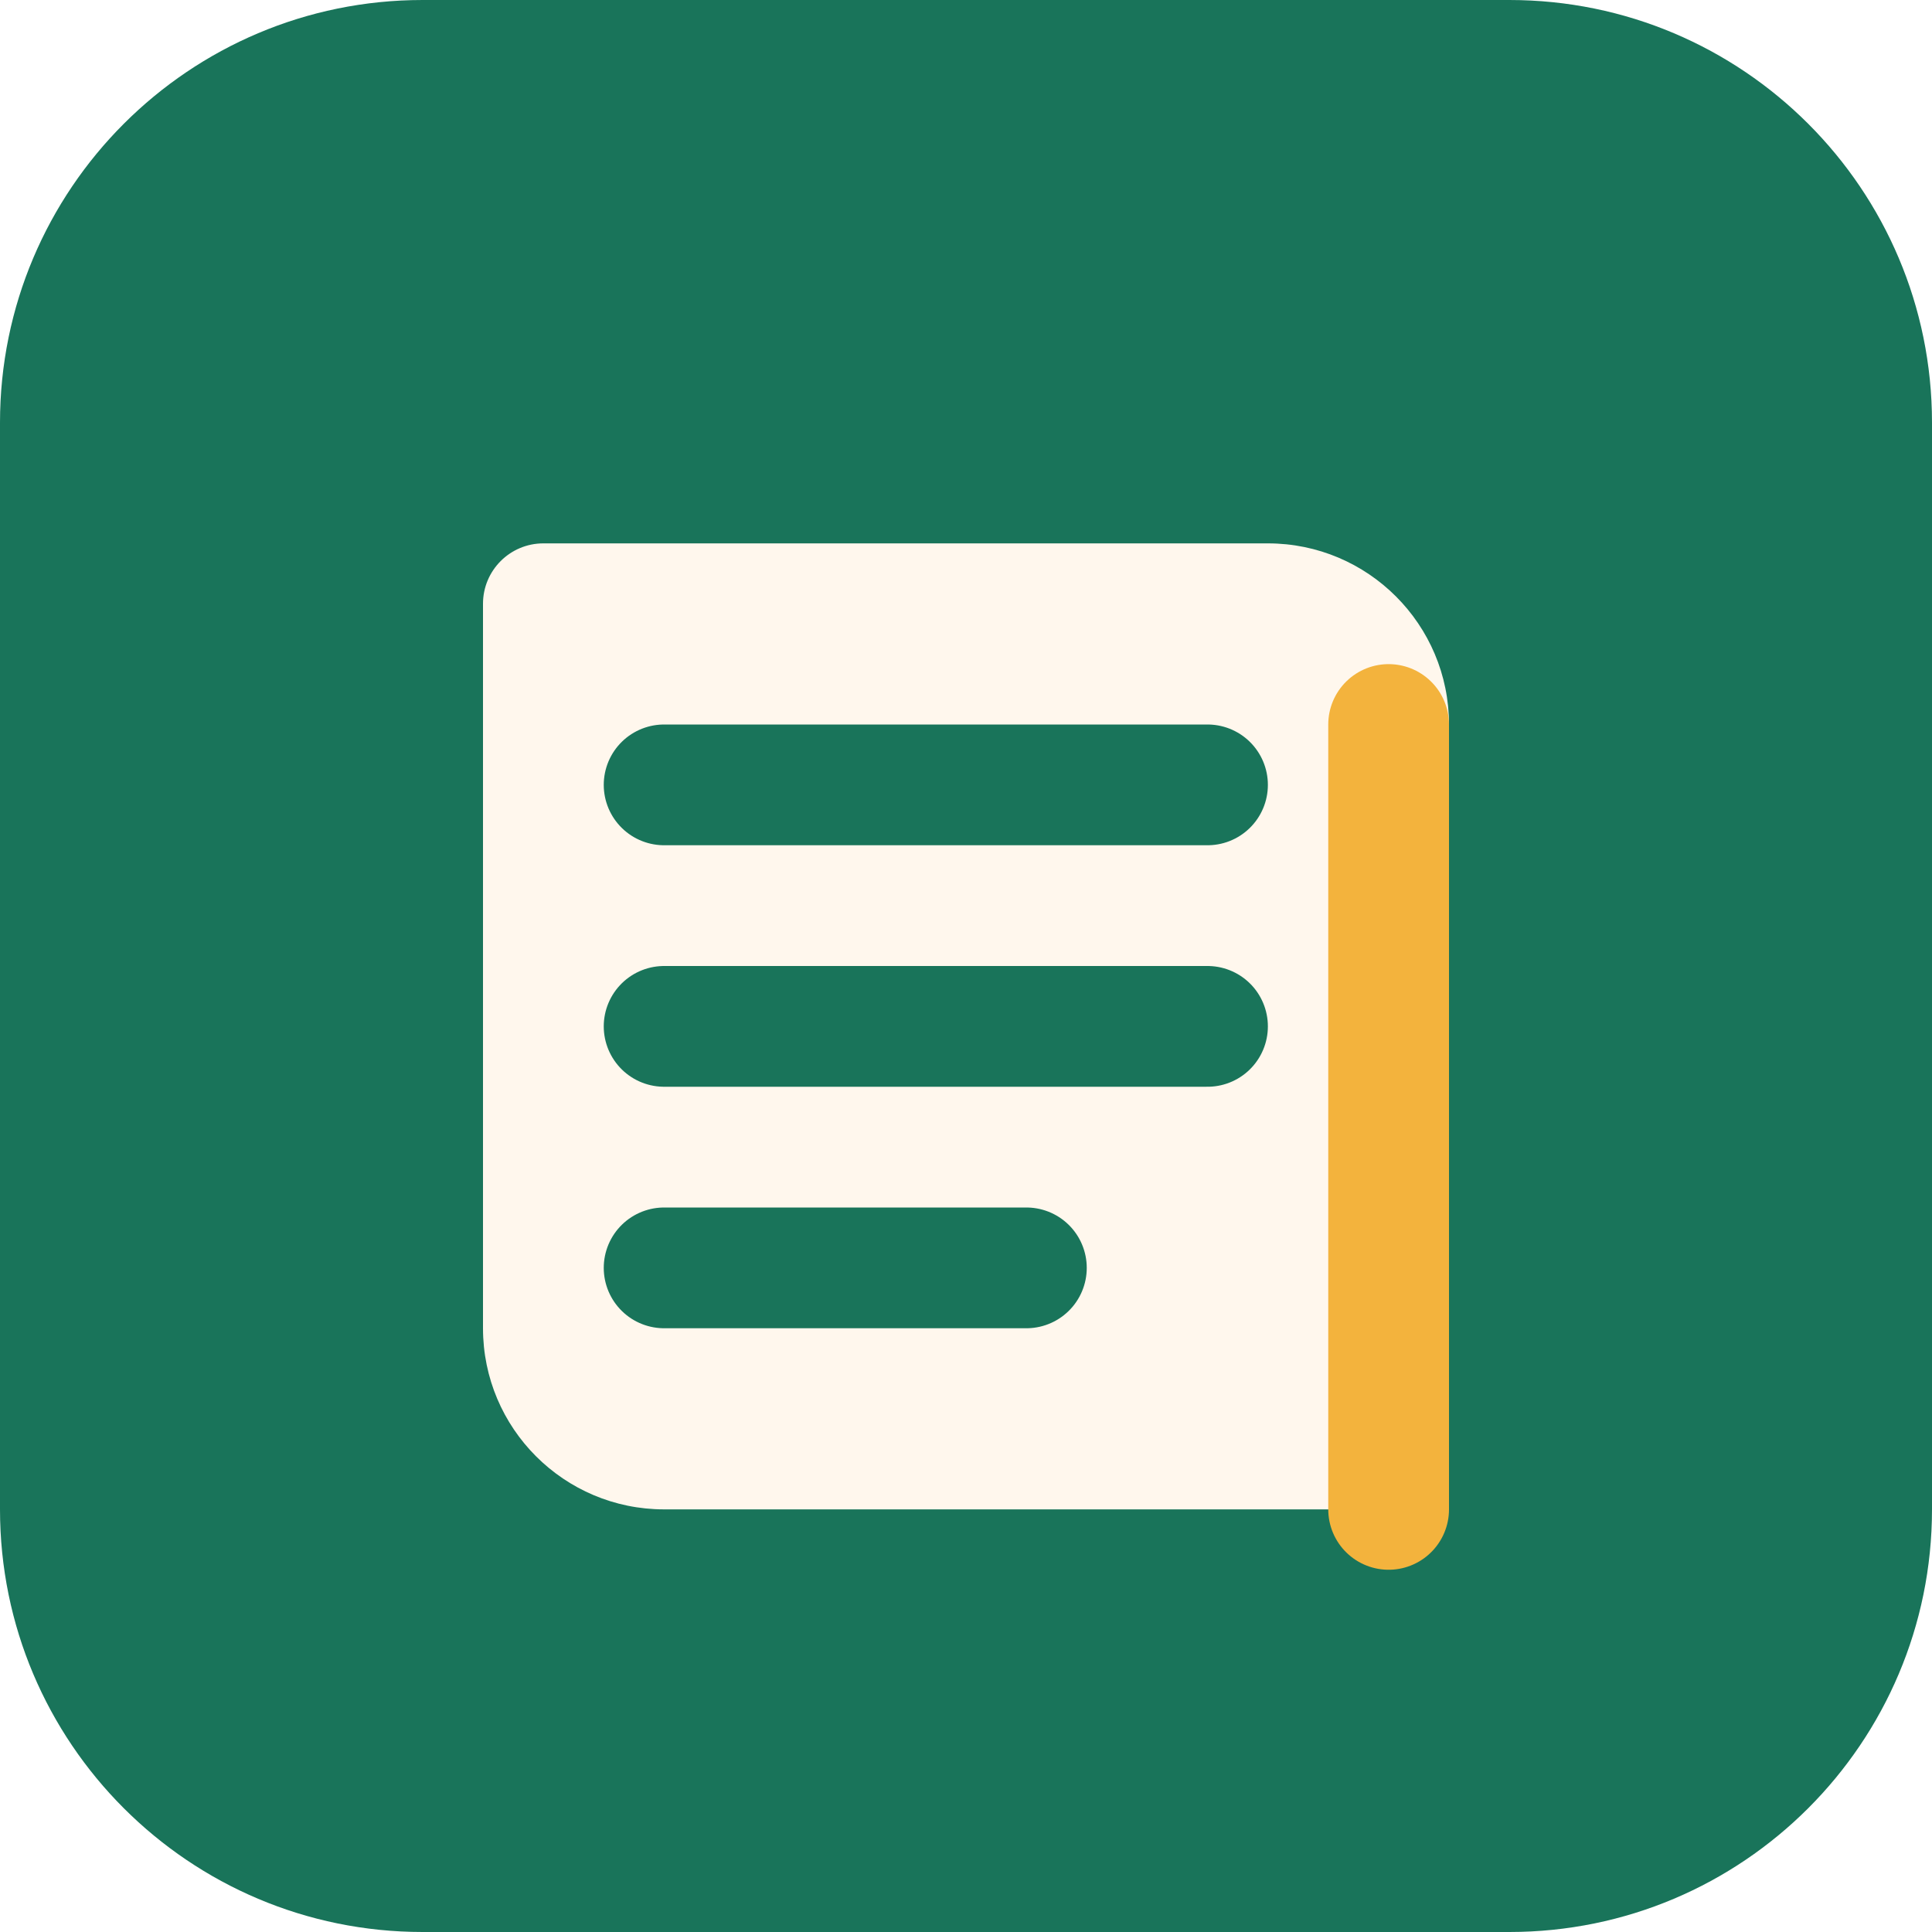
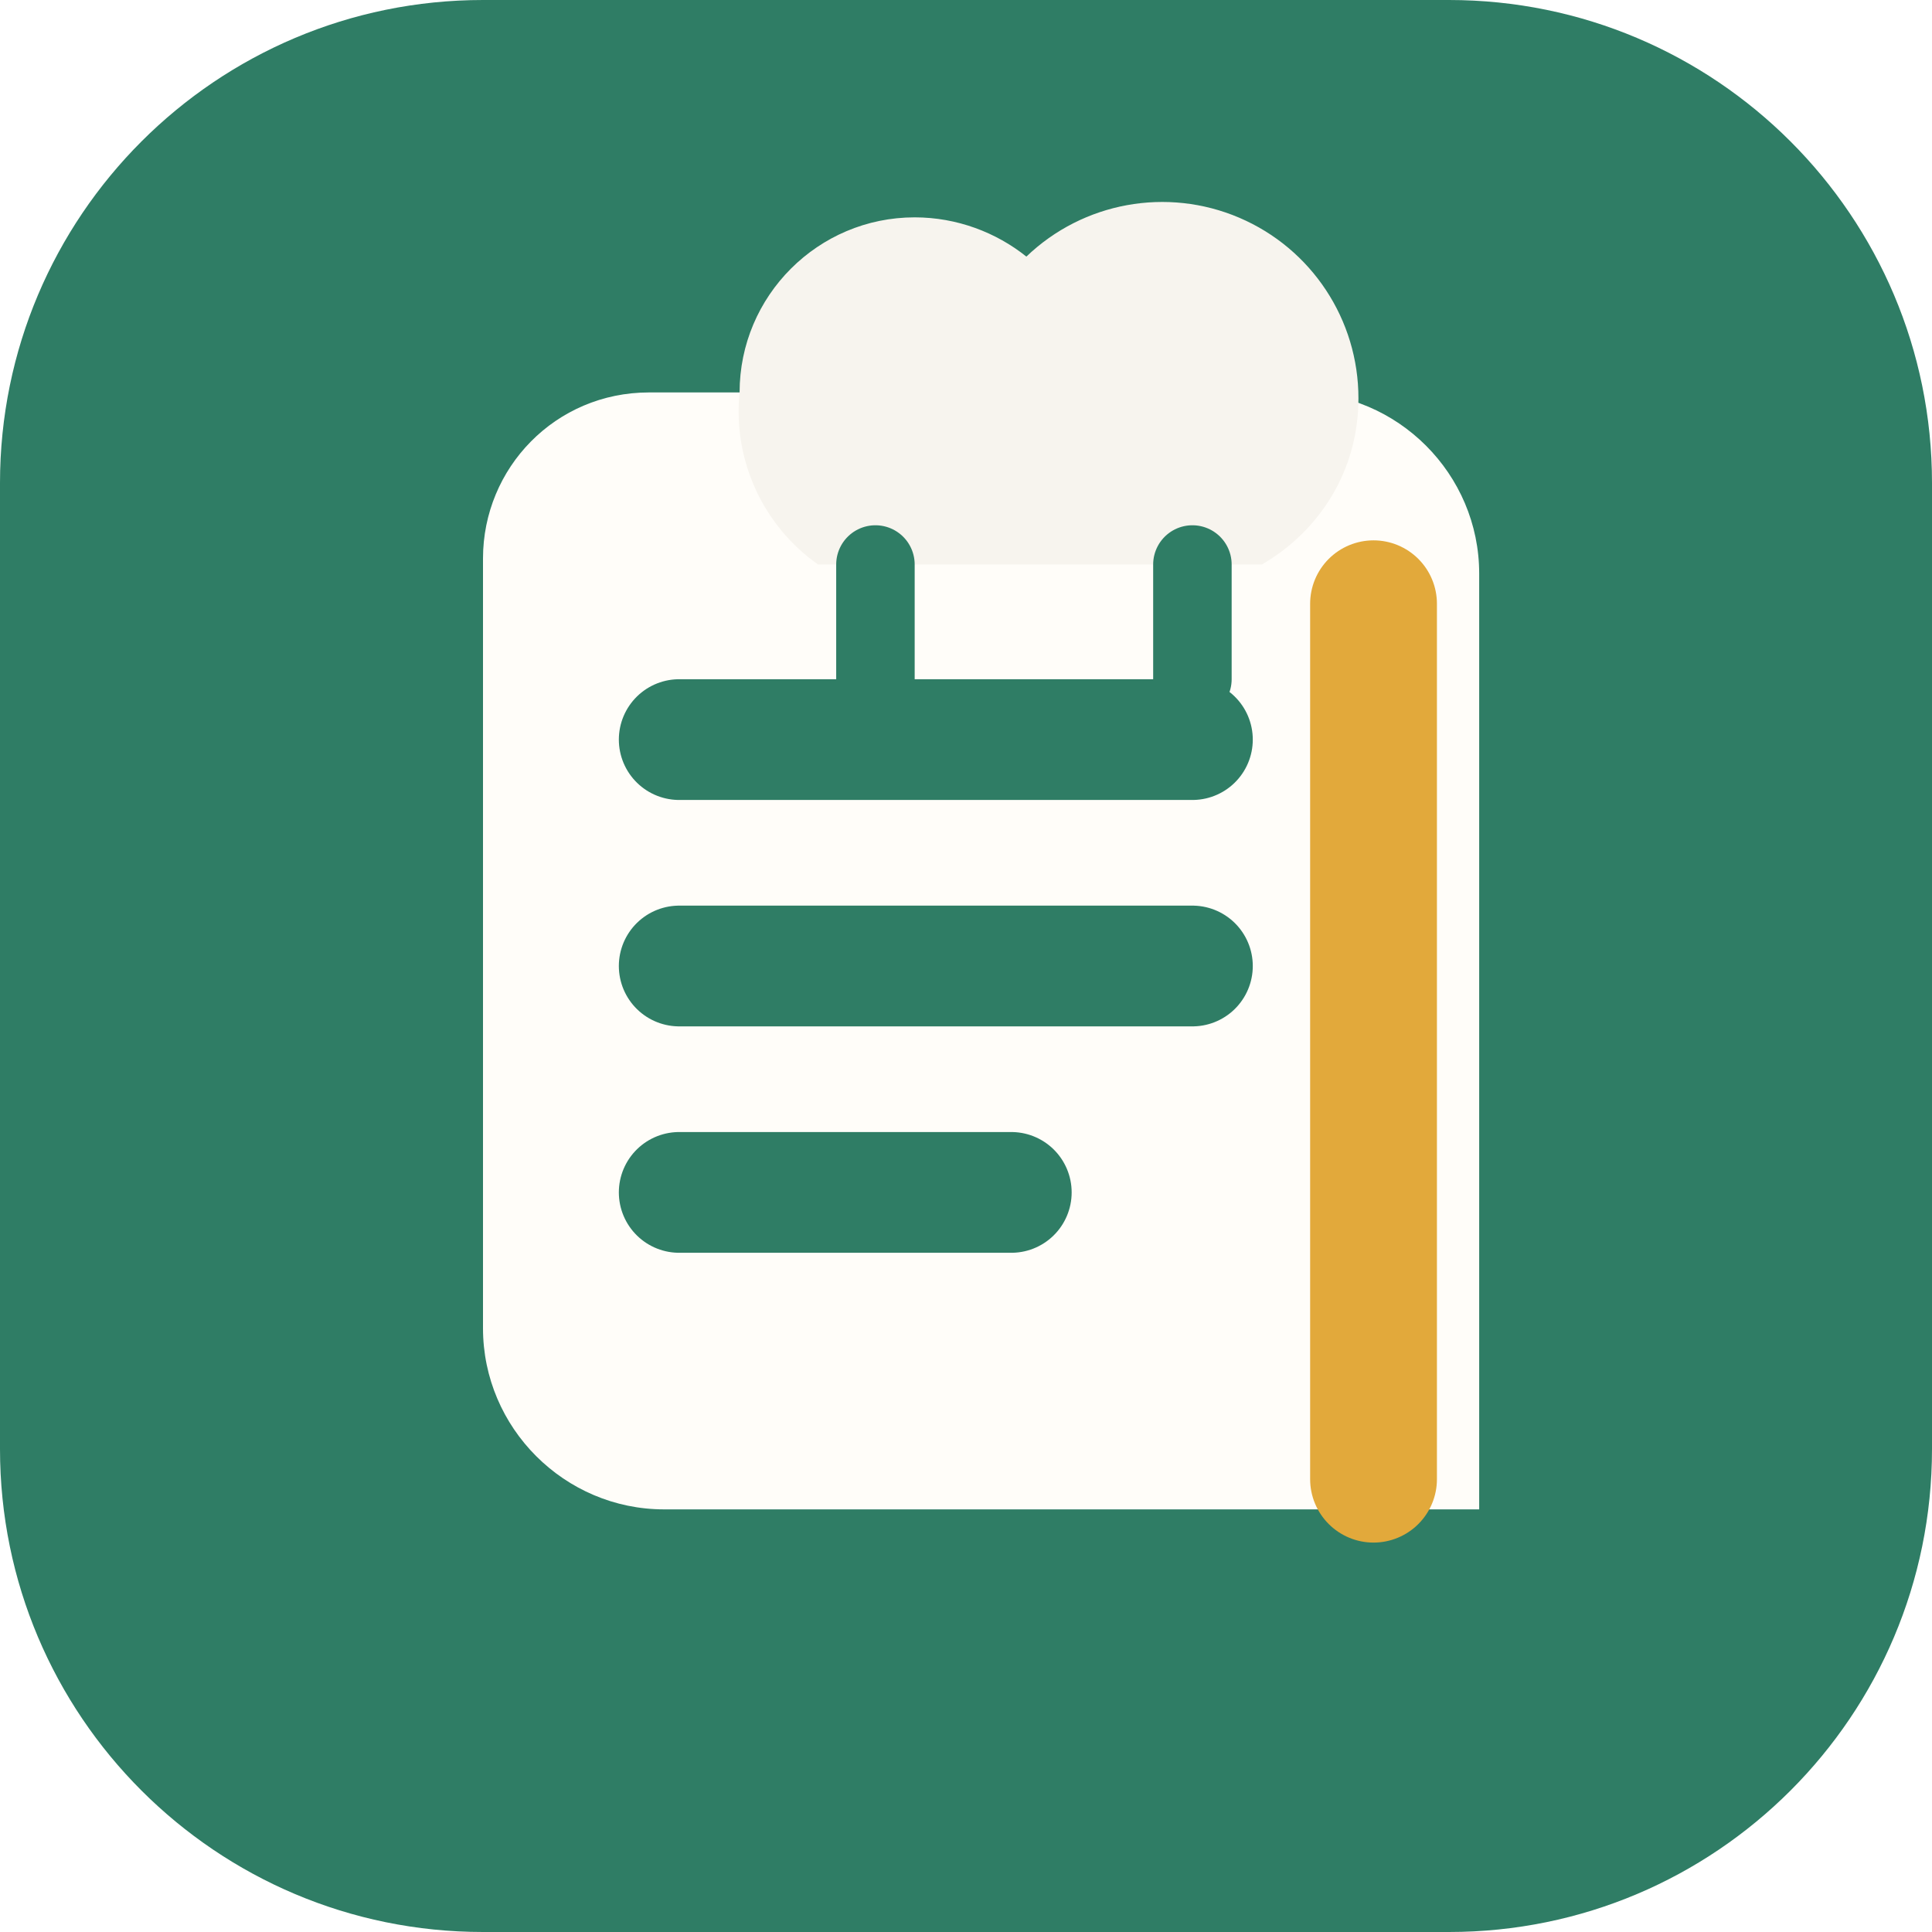
<svg xmlns="http://www.w3.org/2000/svg" viewBox="0 0 64 64" role="img" aria-label="Minhas Receitas">
-   <rect width="64" height="64" rx="14" fill="#19745a" />
-   <path d="M18 18h24a6 6 0 0 1 6 6v26H22a6 6 0 0 1-6-6V20a2 2 0 0 1 2-2Z" fill="#fff7ed" />
-   <path d="M22 26h18M22 34h18M22 42h12" stroke="#19745a" stroke-width="4" stroke-linecap="round" />
-   <path d="M46 24v26" stroke="#f3b33d" stroke-width="4" stroke-linecap="round" />
+   <rect width="64" height="64" rx="16" fill="#2F7D65" />
+   <path d="M16 18.5c0-3 2.4-5.5 5.5-5.5H43c3.3 0 6 2.7 6 6v31H22c-3.3 0-6-2.7-6-6V18.5Z" fill="#FFFDF9" />
+   <path d="M22.5 24.5h17M22.5 32h17M22.5 39.5h11" stroke="#2F7D65" stroke-width="4" stroke-linecap="round" />
+   <path d="M45.5 20v29" stroke="#E2A93B" stroke-width="4.2" stroke-linecap="round" />
+   <path d="M24.5 13c0-3.2 2.6-5.8 5.8-5.8 1.4 0 2.7.5 3.7 1.3a6.5 6.5 0 0 1 11 4.7c0 2.4-1.3 4.4-3.2 5.5H27.1a6.2 6.2 0 0 1-2.6-5.7Z" fill="#F7F4EE" />
+   <path d="M29 18.7v3.8M39.5 18.7v3.8" stroke="#2F7D65" stroke-width="2.6" stroke-linecap="round" />
</svg>
